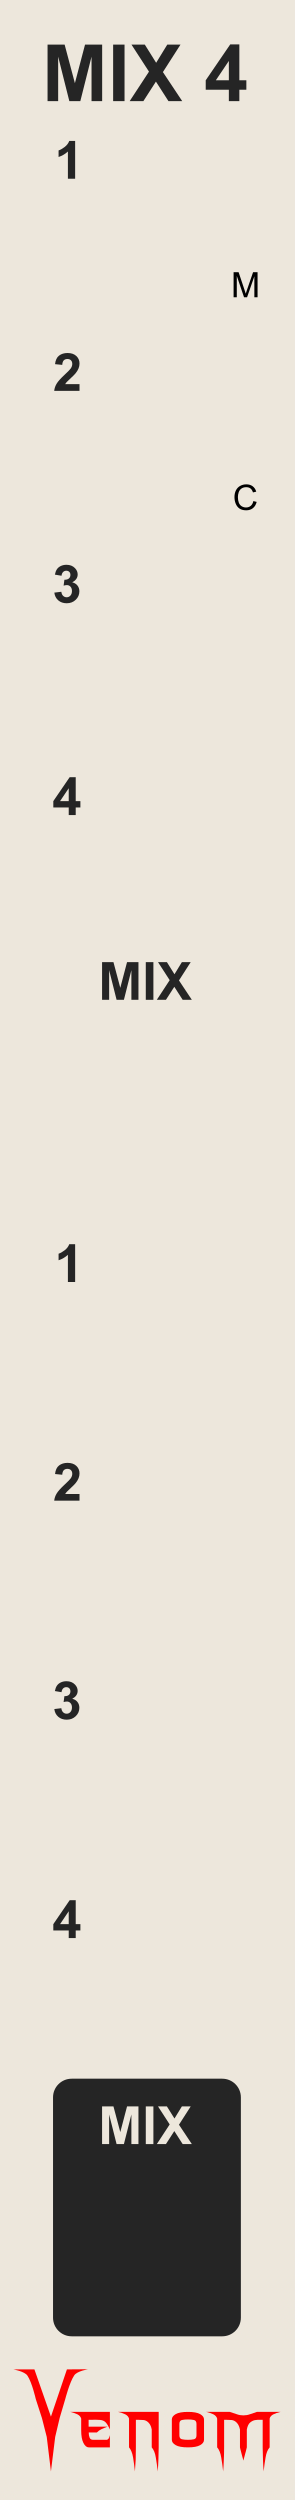
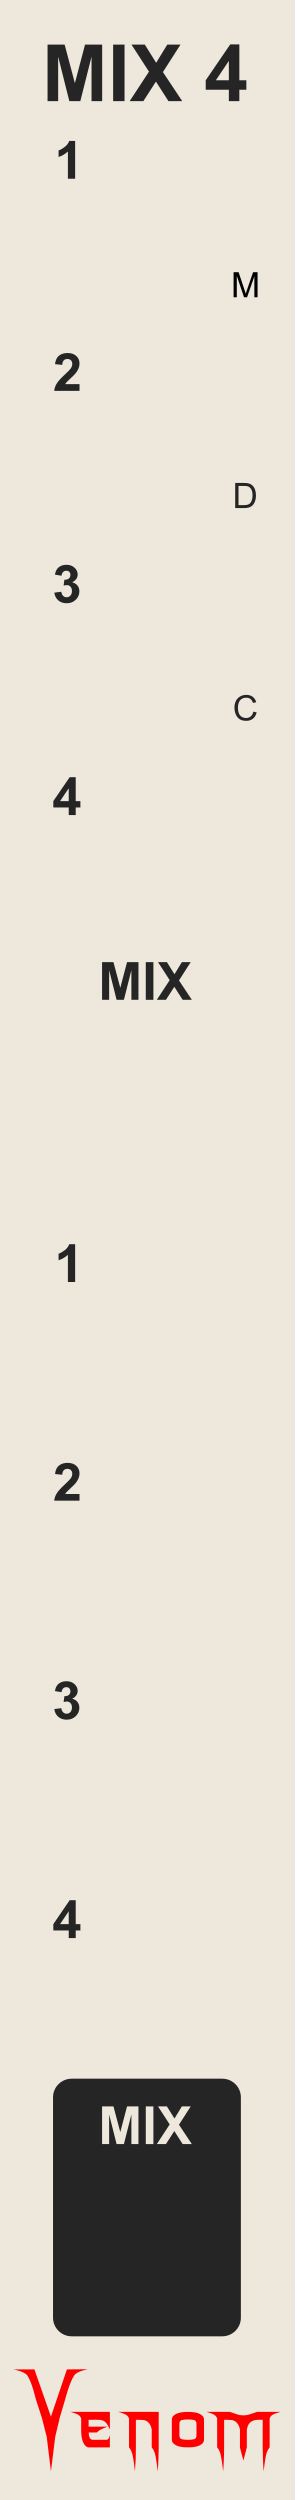
<svg xmlns="http://www.w3.org/2000/svg" width="45" height="380" viewBox="0 0 45 380" version="1.1" id="svg100">
  <defs id="defs7">
    <rect x="85" y="10" width="51.058" height="25" id="rect29906" />
    <linearGradient id="a8e142bb-541b-4903-be63-d5d069028a5d" x1="22.5" x2="22.5" y2="380" gradientUnits="userSpaceOnUse">
      <stop offset="0" stop-color="#ebebeb" id="stop2" />
      <stop offset="1" stop-color="#e1e1e1" id="stop4" />
    </linearGradient>
  </defs>
  <g id="aea613ef-74be-49bf-be45-c0734aee674b" data-name="FND BG" style="fill:#ede7dc;fill-opacity:1" transform="translate(-0.1627407)">
    <rect width="45" height="380" fill="url(#a8e142bb-541b-4903-be63-d5d069028a5d)" id="rect9" style="fill:#ede7dc;fill-opacity:1" x="0" y="0" />
  </g>
-   <g id="g56809">
+   <g id="f45e0130-37b7-4f8b-95b3-6408baa23eb1" data-name="components" style="display:inline" />
+   <g id="g42796" transform="matrix(0.304583,0,0,0.304583,-0.7251906,-12.68508)" style="fill:#ff0000">
+     <g aria-label="enom" id="text4270-27" style="font-size:49.389px;line-height:1.25;font-family:'NECK ROMANCER';-inkscape-font-specification:'NECK ROMANCER, Normal';font-variant-ligatures:none;text-align:center;text-anchor:middle;fill:#ff0000;stroke-width:2.646">
+       <path d="m 46.609,1249.244 q 0,1.158 0,3.425 3.183,0 9.453,0 -1.64,0.579 -2.99,1.206 -1.35,0.627 -2.363,1.688 -1.35,0 -4.051,0 0,1.495 0.434,2.556 0.386,1.109 1.833,1.109 2.267,0 6.801,0 0.482,-0.145 0.868,-0.627 0.338,-0.53 0.627,-1.736 0,2.026 0,6.125 -3.521,0 -10.563,0 -1.543,0 -2.653,-2.219 -1.109,-2.17 -1.109,-6.318 0,-1.978 0,-5.836 -0.386,-1.35 -1.881,-2.122 -1.495,-0.724 -3.569,-1.206 6.608,0 19.775,0 0,2.942 0,8.778 -1.206,-2.701 -2.219,-3.666 -1.013,-0.965 -2.701,-1.109 -0.916,-0.097 -2.17,-0.097 -1.206,0.048 -2.846,0.048 -0.241,0 -0.675,0 z" id="path42762" style="fill:#ff0000" />
+       <path d="m 81.577,1245.289 q 0,5.884 0,17.701 0,3.087 -0.145,6.077 -0.096,3.039 -0.338,5.933 -0.386,-3.714 -0.965,-6.994 -0.531,-3.328 -2.026,-5.016 0,-2.99 0,-8.923 -0.241,-1.351 -0.723,-2.219 -0.482,-0.868 -1.061,-1.399 -1.109,-1.013 -2.412,-1.109 -1.35,-0.097 -2.267,-0.097 -0.482,0 -1.447,0 0,4.582 0,13.746 0,3.087 -0.096,6.077 -0.145,3.039 -0.386,5.933 -0.386,-3.714 -0.916,-6.994 -0.579,-3.328 -2.026,-5.016 0,-4.823 0,-14.373 -0.386,-1.35 -1.881,-2.122 -1.495,-0.724 -3.569,-1.206 6.752,0 20.257,0 z" id="path42764" style="fill:#ff0000" />
+       <path d="m 104.197,1249.051 q 0,3.376 0,10.177 0,1.543 -1.929,2.653 -1.929,1.109 -6.077,1.109 -4.196,0 -6.125,-1.109 -1.929,-1.109 -1.929,-2.653 0,-3.376 0,-10.177 0,-1.543 1.929,-2.653 1.929,-1.109 6.125,-1.109 4.148,0 6.077,1.109 1.929,1.109 1.929,2.653 z m -3.762,7.91 q 0,-1.881 0,-5.643 0,-1.688 -1.254,-1.978 -1.206,-0.289 -2.99,-0.289 -1.833,0 -3.039,0.289 -1.254,0.289 -1.254,1.978 0,1.881 0,5.643 0,1.688 1.254,1.977 1.206,0.289 3.039,0.289 1.785,0 2.99,-0.289 1.254,-0.289 1.254,-1.977 z" id="path42766" style="fill:#ff0000" />
+       <path d="m 142.348,1245.289 q -2.026,0.482 -3.521,1.206 -1.543,0.772 -1.881,2.122 0,4.775 0,14.373 -1.495,1.688 -2.026,5.016 -0.579,3.28 -0.965,6.994 -0.241,-2.894 -0.338,-5.933 -0.145,-2.99 -0.145,-6.077 0,-4.582 0,-13.746 -0.482,0 -1.399,0 -0.531,0 -1.158,0 -0.627,0 -1.302,0.145 -1.254,0.241 -2.412,1.206 -1.158,0.965 -1.64,3.473 0,2.99 0,8.923 -0.145,0.627 -0.289,1.109 -0.097,0.482 -0.193,0.82 -0.531,1.978 -0.386,1.351 0.193,-0.627 -0.289,1.158 -0.097,0.338 -0.241,0.868 -0.145,0.531 -0.338,1.302 -0.145,-0.675 -0.289,-1.206 -0.145,-0.482 -0.241,-0.82 -0.531,-2.026 -0.338,-1.302 0.193,0.772 -0.434,-1.688 -0.048,-0.289 -0.193,-0.724 -0.097,-0.386 -0.193,-0.868 0,-2.99 0,-8.923 -0.289,-1.351 -0.772,-2.219 -0.482,-0.868 -1.061,-1.399 -1.109,-1.013 -2.412,-1.109 -1.302,-0.097 -2.267,-0.097 -0.482,0 -1.399,0 0,4.582 0,13.746 0,3.087 -0.145,6.077 -0.097,3.039 -0.338,5.933 -0.386,-3.714 -0.965,-6.994 -0.531,-3.328 -2.026,-5.016 0,-4.823 0,-14.373 -0.386,-1.35 -1.881,-2.122 -1.495,-0.724 -3.569,-1.206 3.955,0 11.768,0 1.158,0.386 3.473,1.157 0.772,0.289 1.592,0.434 0.82,0.145 1.688,0.145 0.868,0 1.736,-0.145 0.82,-0.145 1.592,-0.434 1.158,-0.386 3.424,-1.157 3.955,0 11.768,0 z" id="path42768" style="fill:#ff0000" />
+     </g>
+     <g aria-label="V" transform="matrix(1.236317,0,0,0.8088538,-497.8809,123.4859)" id="text4270-3-5-2" style="font-size:78.506px;line-height:1.25;font-family:Nosferotica;-inkscape-font-specification:'Nosferotica, Normal';font-variant-ligatures:none;text-align:center;text-anchor:middle;fill:#ff0000;stroke-width:3.271">
+       <path d="m 431.65,1360.686 8.574,-0.102 c 0,0 -4.408,1.088 -5.599,3.728 -1.881,4.169 -3.642,14.663 -3.642,14.663 l -2.233,11.519 -1.833,11.831 -1.718,21.311 -1.695,-21.311 -1.922,-11.521 -2.501,-11.829 c 0,0 -1.52,-10.287 -3.383,-14.483 -1.145,-2.579 -5.634,-3.806 -5.634,-3.806 h 8.466 l 6.669,29.157 z" id="path30410" style="fill:#ff0000" />
+     </g>
+   </g>
+   <g id="g89548">
    <g id="g79843" style="fill:#252525;fill-opacity:1">
      <rect x="8.061" y="315.962" width="28.552" height="39.157" rx="2.835" fill="#1f1f1f" id="rect56" style="fill:#252525;fill-opacity:1" />
      <g aria-label="MIX" id="text9323" style="font-weight:bold;font-size:8px;line-height:1.25;font-family:Arial;-inkscape-font-specification:'Arial, Bold';font-variant-ligatures:none;text-align:center;text-anchor:middle;fill:#252525;fill-opacity:1">
        <path d="m 15.515,151.972 v -5.727 h 1.73 l 1.039,3.906 1.027,-3.906 h 1.734 v 5.727 h -1.074 v -4.508 l -1.137,4.508 h -1.113 l -1.133,-4.508 v 4.508 z" id="path79773" style="fill:#252525;fill-opacity:1" />
        <path d="m 22.16,151.972 v -5.727 h 1.156 v 5.727 z" id="path79775" style="fill:#252525;fill-opacity:1" />
        <path d="m 23.835,151.972 1.957,-2.988 -1.773,-2.738 h 1.352 l 1.148,1.84 1.125,-1.84 h 1.34 l -1.781,2.781 1.957,2.945 h -1.395 l -1.27,-1.98 -1.273,1.98 z" id="path79777" style="fill:#252525;fill-opacity:1" />
      </g>
      <g aria-label="1" id="text9323-6" style="font-weight:bold;font-size:8px;line-height:1.25;font-family:Arial;-inkscape-font-specification:'Arial, Bold';font-variant-ligatures:none;text-align:center;text-anchor:middle;fill:#252525;fill-opacity:1">
        <path d="m 11.42,27.167 h -1.098 v -4.137 q -0.602,0.562 -1.418,0.832 v -0.996 q 0.43,-0.141 0.934,-0.531 0.504,-0.395 0.691,-0.918 h 0.891 z" id="path79761" style="fill:#252525;fill-opacity:1" />
      </g>
      <g aria-label="2" id="text9323-6-3" style="font-weight:bold;font-size:8px;line-height:1.25;font-family:Arial;-inkscape-font-specification:'Arial, Bold';font-variant-ligatures:none;text-align:center;text-anchor:middle;fill:#252525;fill-opacity:1">
        <path d="m 12.086,58.387 v 1.02 H 8.238 q 0.062,-0.578 0.375,-1.094 0.312,-0.52 1.234,-1.375 0.742,-0.691 0.91,-0.938 0.227,-0.34 0.227,-0.672 0,-0.367 -0.199,-0.562 -0.195,-0.199 -0.543,-0.199 -0.344,0 -0.547,0.207 -0.203,0.207 -0.234,0.688 l -1.094,-0.109 q 0.098,-0.906 0.613,-1.301 0.516,-0.395 1.289,-0.395 0.848,0 1.332,0.457 0.484,0.457 0.484,1.137 0,0.387 -0.141,0.738 -0.137,0.348 -0.438,0.73 -0.199,0.254 -0.719,0.73 -0.52,0.477 -0.66,0.633 -0.137,0.156 -0.223,0.305 z" id="path79764" style="fill:#252525;fill-opacity:1" />
      </g>
      <g aria-label="3" id="text9323-6-3-4" style="font-weight:bold;font-size:8px;line-height:1.25;font-family:Arial;-inkscape-font-specification:'Arial, Bold';font-variant-ligatures:none;text-align:center;text-anchor:middle;fill:#252525;fill-opacity:1">
        <path d="m 8.26,90.078 1.062,-0.129 q 0.051,0.406 0.273,0.621 0.223,0.215 0.539,0.215 0.34,0 0.57,-0.258 0.234,-0.258 0.234,-0.695 0,-0.414 -0.223,-0.656 -0.223,-0.242 -0.543,-0.242 -0.211,0 -0.504,0.082 l 0.121,-0.895 q 0.445,0.012 0.68,-0.191 0.234,-0.207 0.234,-0.547 0,-0.289 -0.172,-0.461 -0.172,-0.172 -0.457,-0.172 -0.281,0 -0.48,0.195 -0.199,0.195 -0.242,0.57 L 8.342,87.344 q 0.105,-0.52 0.316,-0.828 0.215,-0.312 0.594,-0.488 0.383,-0.18 0.855,-0.18 0.809,0 1.297,0.516 0.402,0.422 0.402,0.953 0,0.754 -0.824,1.203 0.492,0.105 0.785,0.473 0.297,0.367 0.297,0.887 0,0.754 -0.551,1.285 -0.551,0.531 -1.371,0.531 -0.777,0 -1.289,-0.445 -0.512,-0.449 -0.594,-1.172 z" id="path79767" style="fill:#252525;fill-opacity:1" />
      </g>
      <g aria-label="4" id="text9323-6-3-4-7" style="font-weight:bold;font-size:8px;line-height:1.25;font-family:Arial;-inkscape-font-specification:'Arial, Bold';font-variant-ligatures:none;text-align:center;text-anchor:middle;fill:#252525;fill-opacity:1">
        <path d="m 10.447,123.886 v -1.152 H 8.103 v -0.961 l 2.484,-3.637 h 0.922 v 3.633 h 0.711 v 0.965 h -0.711 v 1.152 z m 0,-2.117 v -1.957 l -1.316,1.957 z" id="path79770" style="fill:#252525;fill-opacity:1" />
      </g>
      <g aria-label="1" id="text9323-6-6" style="font-weight:bold;font-size:8px;line-height:1.25;font-family:Arial;-inkscape-font-specification:'Arial, Bold';font-variant-ligatures:none;text-align:center;text-anchor:middle;fill:#252525;fill-opacity:1">
        <path d="m 11.42,194.865 h -1.098 v -4.137 q -0.602,0.562 -1.418,0.832 v -0.996 q 0.43,-0.141 0.934,-0.531 0.504,-0.395 0.691,-0.918 h 0.891 z" id="path79780" style="fill:#252525;fill-opacity:1" />
      </g>
      <g aria-label="2" id="text9323-6-3-6" style="font-weight:bold;font-size:8px;line-height:1.25;font-family:Arial;-inkscape-font-specification:'Arial, Bold';font-variant-ligatures:none;text-align:center;text-anchor:middle;fill:#252525;fill-opacity:1">
        <path d="m 12.086,227.086 v 1.02 H 8.238 q 0.062,-0.578 0.375,-1.094 0.312,-0.52 1.234,-1.375 0.742,-0.691 0.91,-0.938 0.227,-0.34 0.227,-0.672 0,-0.367 -0.199,-0.562 -0.195,-0.199 -0.543,-0.199 -0.344,0 -0.547,0.207 -0.203,0.207 -0.234,0.688 l -1.094,-0.109 q 0.098,-0.906 0.613,-1.301 0.516,-0.395 1.289,-0.395 0.848,0 1.332,0.457 0.484,0.457 0.484,1.137 0,0.387 -0.141,0.738 -0.137,0.348 -0.438,0.73 -0.199,0.254 -0.719,0.73 -0.52,0.477 -0.66,0.633 -0.137,0.156 -0.223,0.305 z" id="path79783" style="fill:#252525;fill-opacity:1" />
      </g>
      <g aria-label="3" id="text9323-6-3-4-2" style="font-weight:bold;font-size:8px;line-height:1.25;font-family:Arial;-inkscape-font-specification:'Arial, Bold';font-variant-ligatures:none;text-align:center;text-anchor:middle;fill:#252525;fill-opacity:1">
        <path d="m 8.26,259.776 1.062,-0.129 q 0.051,0.406 0.273,0.621 0.223,0.215 0.539,0.215 0.34,0 0.57,-0.258 0.234,-0.258 0.234,-0.695 0,-0.414 -0.223,-0.656 -0.223,-0.242 -0.543,-0.242 -0.211,0 -0.504,0.082 l 0.121,-0.895 q 0.445,0.012 0.68,-0.191 0.234,-0.207 0.234,-0.547 0,-0.289 -0.172,-0.461 -0.172,-0.172 -0.457,-0.172 -0.281,0 -0.48,0.195 -0.199,0.195 -0.242,0.57 l -1.012,-0.172 q 0.105,-0.52 0.316,-0.828 0.215,-0.312 0.594,-0.488 0.383,-0.18 0.855,-0.18 0.809,0 1.297,0.516 0.402,0.422 0.402,0.953 0,0.754 -0.824,1.203 0.492,0.105 0.785,0.473 0.297,0.367 0.297,0.887 0,0.754 -0.551,1.285 -0.551,0.531 -1.371,0.531 -0.777,0 -1.289,-0.445 -0.512,-0.449 -0.594,-1.172 z" id="path79786" style="fill:#252525;fill-opacity:1" />
      </g>
      <g aria-label="4" id="text9323-6-3-4-7-9" style="font-weight:bold;font-size:8px;line-height:1.25;font-family:Arial;-inkscape-font-specification:'Arial, Bold';font-variant-ligatures:none;text-align:center;text-anchor:middle;fill:#252525;fill-opacity:1">
        <path d="m 10.447,294.584 v -1.152 H 8.103 v -0.961 l 2.484,-3.637 h 0.922 v 3.633 h 0.711 v 0.965 h -0.711 v 1.152 z m 0,-2.117 v -1.957 l -1.316,1.957 z" id="path79789" style="fill:#252525;fill-opacity:1" />
      </g>
      <g aria-label="MIX 4" id="text9323-12" style="font-weight:bold;font-size:12px;line-height:1.25;font-family:Arial;-inkscape-font-specification:'Arial, Bold';font-variant-ligatures:none;text-align:center;text-anchor:middle;fill:#252525;fill-opacity:1">
        <path d="M 7.229,15.372 V 6.783 H 9.825 l 1.559,5.859 1.541,-5.859 h 2.602 V 15.372 H 13.914 V 8.611 L 12.209,15.372 H 10.539 L 8.84,8.611 v 6.762 z" id="path79752" style="fill:#252525;fill-opacity:1" />
        <path d="M 17.196,15.372 V 6.783 h 1.734 v 8.59 z" id="path79754" style="fill:#252525;fill-opacity:1" />
        <path d="M 19.709,15.372 22.645,10.89 19.985,6.783 h 2.027 l 1.723,2.76 1.688,-2.76 h 2.01 l -2.672,4.172 2.936,4.418 h -2.092 l -1.904,-2.971 -1.91,2.971 z" id="path79756" style="fill:#252525;fill-opacity:1" />
        <path d="m 34.786,15.372 v -1.729 h -3.516 v -1.441 l 3.727,-5.455 h 1.383 v 5.449 h 1.066 v 1.447 h -1.066 v 1.729 z m 0,-3.176 V 9.261 l -1.975,2.936 z" id="path79758" style="fill:#252525;fill-opacity:1" />
      </g>
    </g>
    <g aria-label="M" id="text50883" style="font-size:5.333px;line-height:1.25;font-family:Arial;-inkscape-font-specification:'Arial, Normal';font-variant-ligatures:none;text-align:center;text-anchor:middle">
      <path d="m 35.506,45.189 v -3.818 h 0.76 l 0.904,2.703 q 0.125,0.378 0.182,0.565 0.065,-0.208 0.203,-0.612 l 0.914,-2.656 h 0.68 V 45.189 H 38.662 V 41.994 L 37.553,45.189 H 37.097 l -1.104,-3.25 v 3.25 z" id="path56754" />
    </g>
-     <g aria-label="C" id="text50883-1" style="font-size:5.333px;line-height:1.25;font-family:Arial;-inkscape-font-specification:'Arial, Normal';font-variant-ligatures:none;text-align:center;text-anchor:middle">
-       <path d="m 38.51,76.162 0.505,0.128 q -0.159,0.622 -0.573,0.951 -0.411,0.326 -1.008,0.326 -0.617,0 -1.005,-0.25 -0.385,-0.253 -0.589,-0.729 -0.201,-0.477 -0.201,-1.023 0,-0.596 0.227,-1.039 0.229,-0.445 0.648,-0.674 0.422,-0.232 0.927,-0.232 0.573,0 0.964,0.292 0.391,0.292 0.544,0.82 l -0.497,0.117 q -0.133,-0.417 -0.385,-0.607 -0.253,-0.19 -0.635,-0.19 -0.44,0 -0.737,0.211 -0.294,0.211 -0.414,0.568 -0.12,0.354 -0.12,0.732 0,0.487 0.141,0.852 0.143,0.362 0.443,0.542 0.299,0.18 0.648,0.18 0.424,0 0.719,-0.245 0.294,-0.245 0.398,-0.727 z" id="path56757" />
+     <g aria-label="C" id="text50883-1" style="font-size:5.333px;line-height:1.25;font-family:Arial;-inkscape-font-specification:'Arial, Normal';font-variant-ligatures:none;text-align:center;text-anchor:middle;fill:#252525;fill-opacity:1" transform="translate(0,32)">
+       <path d="m 38.51,76.162 0.505,0.128 q -0.159,0.622 -0.573,0.951 -0.411,0.326 -1.008,0.326 -0.617,0 -1.005,-0.25 -0.385,-0.253 -0.589,-0.729 -0.201,-0.477 -0.201,-1.023 0,-0.596 0.227,-1.039 0.229,-0.445 0.648,-0.674 0.422,-0.232 0.927,-0.232 0.573,0 0.964,0.292 0.391,0.292 0.544,0.82 l -0.497,0.117 q -0.133,-0.417 -0.385,-0.607 -0.253,-0.19 -0.635,-0.19 -0.44,0 -0.737,0.211 -0.294,0.211 -0.414,0.568 -0.12,0.354 -0.12,0.732 0,0.487 0.141,0.852 0.143,0.362 0.443,0.542 0.299,0.18 0.648,0.18 0.424,0 0.719,-0.245 0.294,-0.245 0.398,-0.727 z" id="path56757" style="fill:#252525;fill-opacity:1" />
    </g>
-   </g>
-   <g id="f45e0130-37b7-4f8b-95b3-6408baa23eb1" data-name="components" style="display:inline" />
-   <g id="g42796" transform="matrix(0.304583,0,0,0.304583,-0.7251906,-12.68508)" style="fill:#ff0000">
-     <g aria-label="enom" id="text4270-27" style="font-size:49.389px;line-height:1.25;font-family:'NECK ROMANCER';-inkscape-font-specification:'NECK ROMANCER, Normal';font-variant-ligatures:none;text-align:center;text-anchor:middle;fill:#ff0000;stroke-width:2.646">
-       <path d="m 46.609,1249.244 q 0,1.158 0,3.425 3.183,0 9.453,0 -1.64,0.579 -2.99,1.206 -1.35,0.627 -2.363,1.688 -1.35,0 -4.051,0 0,1.495 0.434,2.556 0.386,1.109 1.833,1.109 2.267,0 6.801,0 0.482,-0.145 0.868,-0.627 0.338,-0.53 0.627,-1.736 0,2.026 0,6.125 -3.521,0 -10.563,0 -1.543,0 -2.653,-2.219 -1.109,-2.17 -1.109,-6.318 0,-1.978 0,-5.836 -0.386,-1.35 -1.881,-2.122 -1.495,-0.724 -3.569,-1.206 6.608,0 19.775,0 0,2.942 0,8.778 -1.206,-2.701 -2.219,-3.666 -1.013,-0.965 -2.701,-1.109 -0.916,-0.097 -2.17,-0.097 -1.206,0.048 -2.846,0.048 -0.241,0 -0.675,0 z" id="path42762" style="fill:#ff0000" />
-       <path d="m 81.577,1245.289 q 0,5.884 0,17.701 0,3.087 -0.145,6.077 -0.096,3.039 -0.338,5.933 -0.386,-3.714 -0.965,-6.994 -0.531,-3.328 -2.026,-5.016 0,-2.99 0,-8.923 -0.241,-1.351 -0.723,-2.219 -0.482,-0.868 -1.061,-1.399 -1.109,-1.013 -2.412,-1.109 -1.35,-0.097 -2.267,-0.097 -0.482,0 -1.447,0 0,4.582 0,13.746 0,3.087 -0.096,6.077 -0.145,3.039 -0.386,5.933 -0.386,-3.714 -0.916,-6.994 -0.579,-3.328 -2.026,-5.016 0,-4.823 0,-14.373 -0.386,-1.35 -1.881,-2.122 -1.495,-0.724 -3.569,-1.206 6.752,0 20.257,0 z" id="path42764" style="fill:#ff0000" />
-       <path d="m 104.197,1249.051 q 0,3.376 0,10.177 0,1.543 -1.929,2.653 -1.929,1.109 -6.077,1.109 -4.196,0 -6.125,-1.109 -1.929,-1.109 -1.929,-2.653 0,-3.376 0,-10.177 0,-1.543 1.929,-2.653 1.929,-1.109 6.125,-1.109 4.148,0 6.077,1.109 1.929,1.109 1.929,2.653 z m -3.762,7.91 q 0,-1.881 0,-5.643 0,-1.688 -1.254,-1.978 -1.206,-0.289 -2.99,-0.289 -1.833,0 -3.039,0.289 -1.254,0.289 -1.254,1.978 0,1.881 0,5.643 0,1.688 1.254,1.977 1.206,0.289 3.039,0.289 1.785,0 2.99,-0.289 1.254,-0.289 1.254,-1.977 z" id="path42766" style="fill:#ff0000" />
-       <path d="m 142.348,1245.289 q -2.026,0.482 -3.521,1.206 -1.543,0.772 -1.881,2.122 0,4.775 0,14.373 -1.495,1.688 -2.026,5.016 -0.579,3.28 -0.965,6.994 -0.241,-2.894 -0.338,-5.933 -0.145,-2.99 -0.145,-6.077 0,-4.582 0,-13.746 -0.482,0 -1.399,0 -0.531,0 -1.158,0 -0.627,0 -1.302,0.145 -1.254,0.241 -2.412,1.206 -1.158,0.965 -1.64,3.473 0,2.99 0,8.923 -0.145,0.627 -0.289,1.109 -0.097,0.482 -0.193,0.82 -0.531,1.978 -0.386,1.351 0.193,-0.627 -0.289,1.158 -0.097,0.338 -0.241,0.868 -0.145,0.531 -0.338,1.302 -0.145,-0.675 -0.289,-1.206 -0.145,-0.482 -0.241,-0.82 -0.531,-2.026 -0.338,-1.302 0.193,0.772 -0.434,-1.688 -0.048,-0.289 -0.193,-0.724 -0.097,-0.386 -0.193,-0.868 0,-2.99 0,-8.923 -0.289,-1.351 -0.772,-2.219 -0.482,-0.868 -1.061,-1.399 -1.109,-1.013 -2.412,-1.109 -1.302,-0.097 -2.267,-0.097 -0.482,0 -1.399,0 0,4.582 0,13.746 0,3.087 -0.145,6.077 -0.097,3.039 -0.338,5.933 -0.386,-3.714 -0.965,-6.994 -0.531,-3.328 -2.026,-5.016 0,-4.823 0,-14.373 -0.386,-1.35 -1.881,-2.122 -1.495,-0.724 -3.569,-1.206 3.955,0 11.768,0 1.158,0.386 3.473,1.157 0.772,0.289 1.592,0.434 0.82,0.145 1.688,0.145 0.868,0 1.736,-0.145 0.82,-0.145 1.592,-0.434 1.158,-0.386 3.424,-1.157 3.955,0 11.768,0 z" id="path42768" style="fill:#ff0000" />
-     </g>
-     <g aria-label="V" transform="matrix(1.236317,0,0,0.8088538,-497.8809,123.4859)" id="text4270-3-5-2" style="font-size:78.506px;line-height:1.25;font-family:Nosferotica;-inkscape-font-specification:'Nosferotica, Normal';font-variant-ligatures:none;text-align:center;text-anchor:middle;fill:#ff0000;stroke-width:3.271">
-       <path d="m 431.65,1360.686 8.574,-0.102 c 0,0 -4.408,1.088 -5.599,3.728 -1.881,4.169 -3.642,14.663 -3.642,14.663 l -2.233,11.519 -1.833,11.831 -1.718,21.311 -1.695,-21.311 -1.922,-11.521 -2.501,-11.829 c 0,0 -1.52,-10.287 -3.383,-14.483 -1.145,-2.579 -5.634,-3.806 -5.634,-3.806 h 8.466 l 6.669,29.157 z" id="path30410" style="fill:#ff0000" />
+     <g aria-label="D" id="text73281" style="font-weight:bold;font-size:8px;line-height:1.25;font-family:Arial;-inkscape-font-specification:'Arial, Bold';font-variant-ligatures:none;text-align:center;text-anchor:middle;fill:#252525">
+       <path d="m 35.749,77.227 v -3.818 h 1.315 q 0.445,0 0.68,0.055 0.328,0.076 0.56,0.273 0.302,0.255 0.451,0.654 0.151,0.396 0.151,0.906 0,0.435 -0.102,0.771 -0.102,0.336 -0.26,0.557 -0.159,0.219 -0.349,0.346 -0.188,0.125 -0.456,0.19 -0.266,0.065 -0.612,0.065 z m 0.505,-0.451 h 0.815 q 0.378,0 0.591,-0.07 0.216,-0.07 0.344,-0.198 0.18,-0.18 0.279,-0.482 0.102,-0.305 0.102,-0.737 0,-0.599 -0.198,-0.919 -0.195,-0.323 -0.477,-0.432 -0.203,-0.078 -0.654,-0.078 h -0.802 z" style="font-weight:normal;font-size:5.333px;-inkscape-font-specification:'Arial, Normal'" id="path89494" />
    </g>
  </g>
  <g aria-label="MIX" id="text9323-1" style="font-weight:bold;font-size:8px;line-height:1.25;font-family:Arial;-inkscape-font-specification:'Arial, Bold';font-variant-ligatures:none;text-align:center;text-anchor:middle;fill:#ede7dc">
    <path d="m 15.515,325.902 v -5.727 h 1.73 l 1.039,3.906 1.027,-3.906 h 1.734 v 5.727 h -1.074 v -4.508 l -1.137,4.508 h -1.113 l -1.133,-4.508 v 4.508 z" id="path79792" />
    <path d="m 22.16,325.902 v -5.727 h 1.156 v 5.727 z" id="path79794" />
    <path d="m 23.835,325.902 1.957,-2.988 -1.773,-2.738 h 1.352 l 1.148,1.84 1.125,-1.84 h 1.34 l -1.781,2.781 1.957,2.945 h -1.395 l -1.27,-1.98 -1.273,1.98 z" id="path79796" />
  </g>
  <text xml:space="preserve" id="text29904" style="line-height:1.25;font-family:Arial;font-size:8px;-inkscape-font-specification:'Arial, Bold';font-variant-ligatures:none;text-align:center;font-weight:bold;white-space:pre;shape-inside:url(#rect29906)" />
  <g id="layer1" style="display:none">
    <circle style="fill:#ff0000;stroke:#ff0000;stroke-width:1.949;stroke-opacity:1" id="path1065" cx="22.337" cy="301.712" r="10.525" />
    <circle style="fill:#ff0000;stroke:#ff0000;stroke-width:1.949;stroke-opacity:1" id="path1065-7" cx="22.337" cy="268.473" r="10.525" />
    <circle style="fill:#ff0000;stroke:#ff0000;stroke-width:1.949;stroke-opacity:1" id="path1065-7-1" cx="22.337" cy="235.233" r="10.525" />
    <circle style="fill:#ff0000;stroke:#ff0000;stroke-width:1.949;stroke-opacity:1" id="path1065-7-2" cx="22.337" cy="201.994" r="10.525" />
    <circle style="fill:#ff0000;stroke:#ff0000;stroke-width:1.865;stroke-opacity:1" id="path1065-77" cx="22.337" cy="131.014" r="10.068" />
    <circle style="fill:#ff0000;stroke:#ff0000;stroke-width:2.373;stroke-opacity:1" id="path1065-77-3" cx="22.337" cy="168.254" r="12.813" />
    <circle style="fill:#ff0000;stroke:#ff0000;stroke-width:1.865;stroke-opacity:1" id="path1065-7-3" cx="22.337" cy="98.775" r="10.068" />
    <circle style="fill:#ff0000;stroke:#ff0000;stroke-width:1.865;stroke-opacity:1" id="path1065-7-1-6" cx="22.337" cy="66.535" r="10.068" />
    <circle style="fill:#ff0000;stroke:#ff0000;stroke-width:1.865;stroke-opacity:1" id="path1065-7-2-3" cx="22.337" cy="34.295" r="10.068" />
    <circle style="display:inline;fill:#ff0000;stroke:#ff0000;stroke-width:0.641;stroke-opacity:1" id="path1065-7-2-3-2" cx="37.327" cy="50.415" r="3.459" />
    <circle style="display:inline;fill:#ff0000;stroke:#ff0000;stroke-width:0.641;stroke-opacity:1" id="path1065-7-2-3-2-8" cx="37.327" cy="82.655" r="3.459" />
+     <circle style="display:inline;fill:#ff0000;stroke:#ff0000;stroke-width:0.641;stroke-opacity:1" id="path1065-7-2-3-2-8-4" cx="37.327" cy="114.894" r="3.459" />
    <circle style="fill:#ff0000;stroke:#ff0000;stroke-width:1.949;stroke-opacity:1" id="path1065-72" cx="22.337" cy="340.434" r="10.525" />
  </g>
  <g id="layer2" style="display:none">
    <g id="g79750" transform="translate(110.0001,144.9996)">
      <text xml:space="preserve" style="font-weight:bold;font-size:8px;line-height:1.25;font-family:Arial;-inkscape-font-specification:'Arial, Bold';font-variant-ligatures:none;text-align:center;text-anchor:middle;fill:#252525;fill-opacity:1" x="-87.94" y="6.972" id="text9323-7">
        <tspan id="tspan9321-1" x="-87.94" y="6.972">MIX</tspan>
      </text>
      <text xml:space="preserve" style="font-weight:bold;font-size:8px;line-height:1.25;font-family:Arial;-inkscape-font-specification:'Arial, Bold';font-variant-ligatures:none;text-align:center;text-anchor:middle;fill:#252525;fill-opacity:1" x="-99.504" y="-117.833" id="text9323-6-63">
        <tspan id="tspan9321-6-5" x="-99.504" y="-117.833">1</tspan>
      </text>
      <text xml:space="preserve" style="font-weight:bold;font-size:8px;line-height:1.25;font-family:Arial;-inkscape-font-specification:'Arial, Bold';font-variant-ligatures:none;text-align:center;text-anchor:middle;fill:#252525;fill-opacity:1" x="-99.736" y="-85.593" id="text9323-6-3-7">
        <tspan id="tspan9321-6-1-8" x="-99.736" y="-85.593">2</tspan>
      </text>
      <text xml:space="preserve" style="font-weight:bold;font-size:8px;line-height:1.25;font-family:Arial;-inkscape-font-specification:'Arial, Bold';font-variant-ligatures:none;text-align:center;text-anchor:middle;fill:#252525;fill-opacity:1" x="-99.817" y="-53.402" id="text9323-6-3-4-73">
        <tspan id="tspan9321-6-1-2-8" x="-99.817" y="-53.402">3</tspan>
      </text>
      <text xml:space="preserve" style="font-weight:bold;font-size:8px;line-height:1.25;font-family:Arial;-inkscape-font-specification:'Arial, Bold';font-variant-ligatures:none;text-align:center;text-anchor:middle;fill:#252525;fill-opacity:1" x="-99.82" y="-21.114" id="text9323-6-3-4-7-92">
        <tspan id="tspan9321-6-1-2-1-0" x="-99.82" y="-21.114">4</tspan>
      </text>
      <text xml:space="preserve" style="font-weight:bold;font-size:8px;line-height:1.25;font-family:Arial;-inkscape-font-specification:'Arial, Bold';font-variant-ligatures:none;text-align:center;text-anchor:middle;fill:#252525;fill-opacity:1" x="-99.504" y="49.865" id="text9323-6-6-4">
        <tspan id="tspan9321-6-6-6" x="-99.504" y="49.865">1</tspan>
      </text>
      <text xml:space="preserve" style="font-weight:bold;font-size:8px;line-height:1.25;font-family:Arial;-inkscape-font-specification:'Arial, Bold';font-variant-ligatures:none;text-align:center;text-anchor:middle;fill:#252525;fill-opacity:1" x="-99.736" y="83.105" id="text9323-6-3-6-1">
        <tspan id="tspan9321-6-1-0-6" x="-99.736" y="83.105">2</tspan>
      </text>
      <text xml:space="preserve" style="font-weight:bold;font-size:8px;line-height:1.25;font-family:Arial;-inkscape-font-specification:'Arial, Bold';font-variant-ligatures:none;text-align:center;text-anchor:middle;fill:#252525;fill-opacity:1" x="-99.817" y="116.296" id="text9323-6-3-4-2-0">
        <tspan id="tspan9321-6-1-2-5-7" x="-99.817" y="116.296">3</tspan>
      </text>
      <text xml:space="preserve" style="font-weight:bold;font-size:8px;line-height:1.25;font-family:Arial;-inkscape-font-specification:'Arial, Bold';font-variant-ligatures:none;text-align:center;text-anchor:middle;fill:#252525;fill-opacity:1" x="-99.82" y="149.584" id="text9323-6-3-4-7-9-7">
        <tspan id="tspan9321-6-1-2-1-3-7" x="-99.82" y="149.584">4</tspan>
      </text>
      <text xml:space="preserve" style="font-style:normal;font-variant:normal;font-weight:bold;font-stretch:normal;font-size:12px;line-height:1.25;font-family:Arial;-inkscape-font-specification:'Arial, Bold';font-variant-ligatures:none;font-variant-caps:normal;font-variant-numeric:normal;font-variant-east-asian:normal;text-align:center;text-anchor:middle;fill:#252525;fill-opacity:1" x="-87.95" y="-129.628" id="text9323-12-5">
        <tspan id="tspan9321-5-0" x="-87.95" y="-129.628">MIX 4</tspan>
      </text>
      <text xml:space="preserve" style="font-weight:bold;font-size:8px;line-height:1.25;font-family:Arial;-inkscape-font-specification:'Arial, Bold';font-variant-ligatures:none;text-align:center;text-anchor:middle;fill:#ede7dc;fill-opacity:1" x="-87.94" y="180.902" id="text9323-1-7">
        <tspan id="tspan9321-0-3" x="-87.94" y="180.902">MIX</tspan>
      </text>
    </g>
  </g>
</svg>
